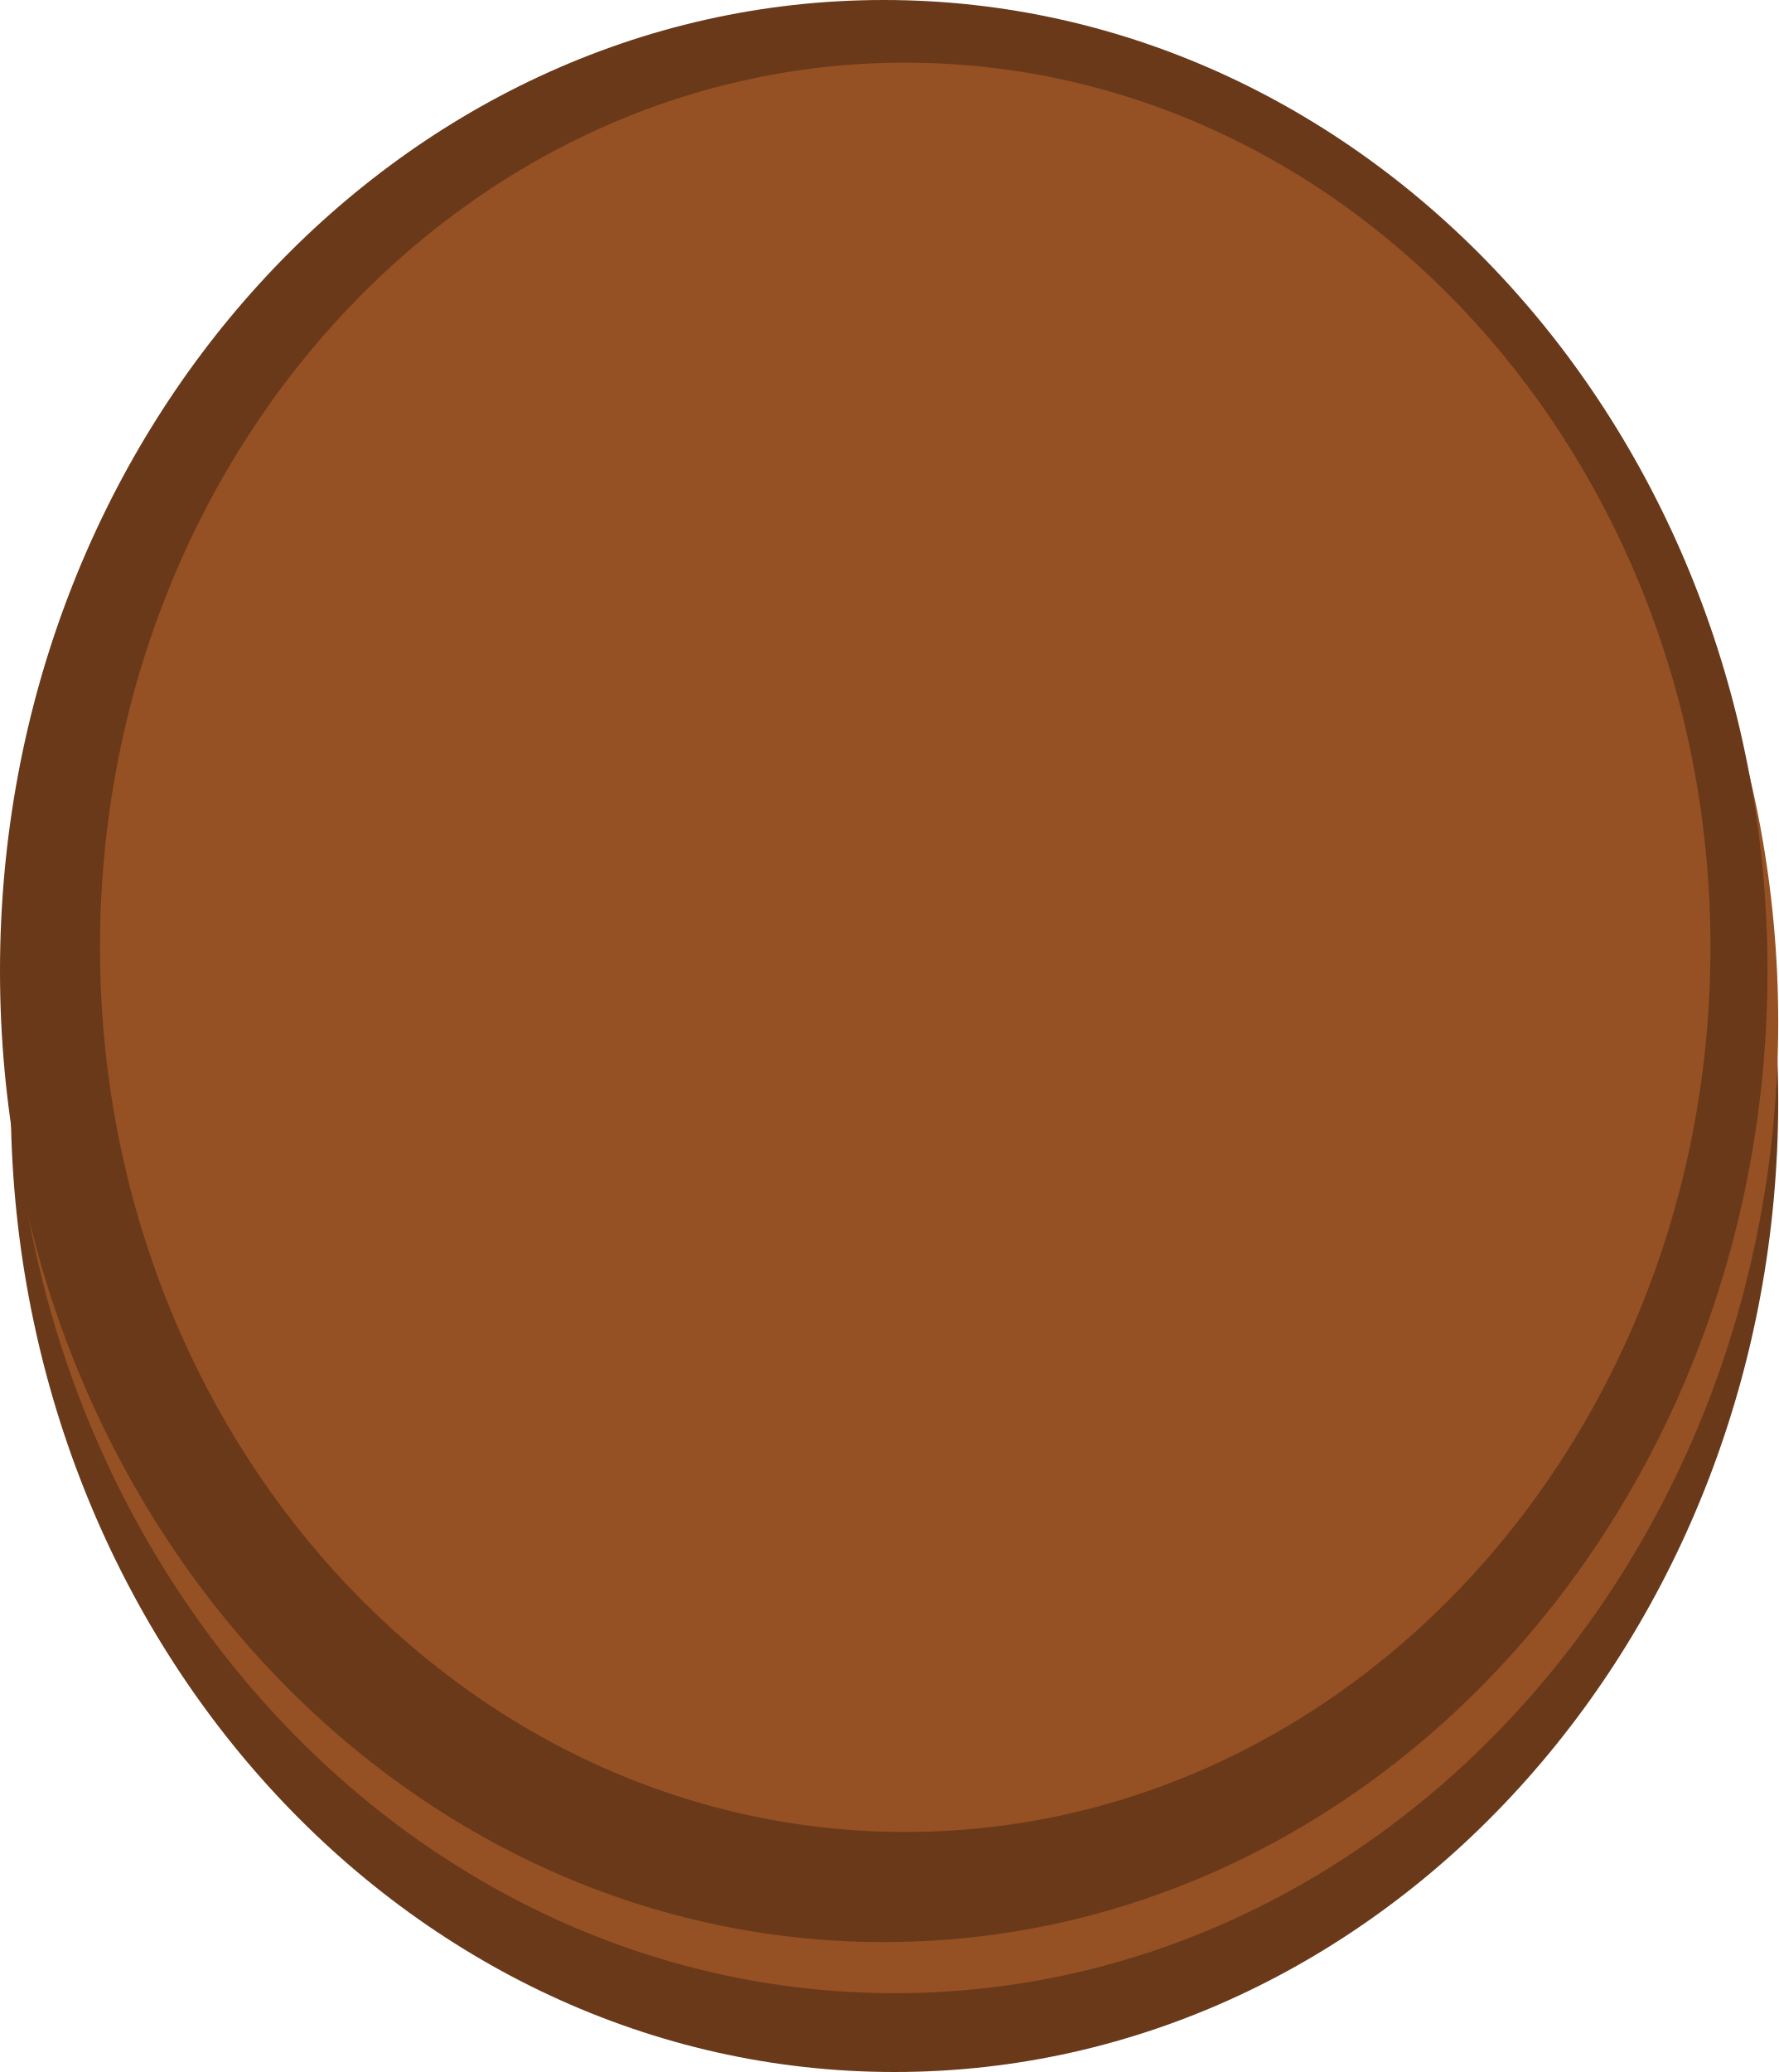
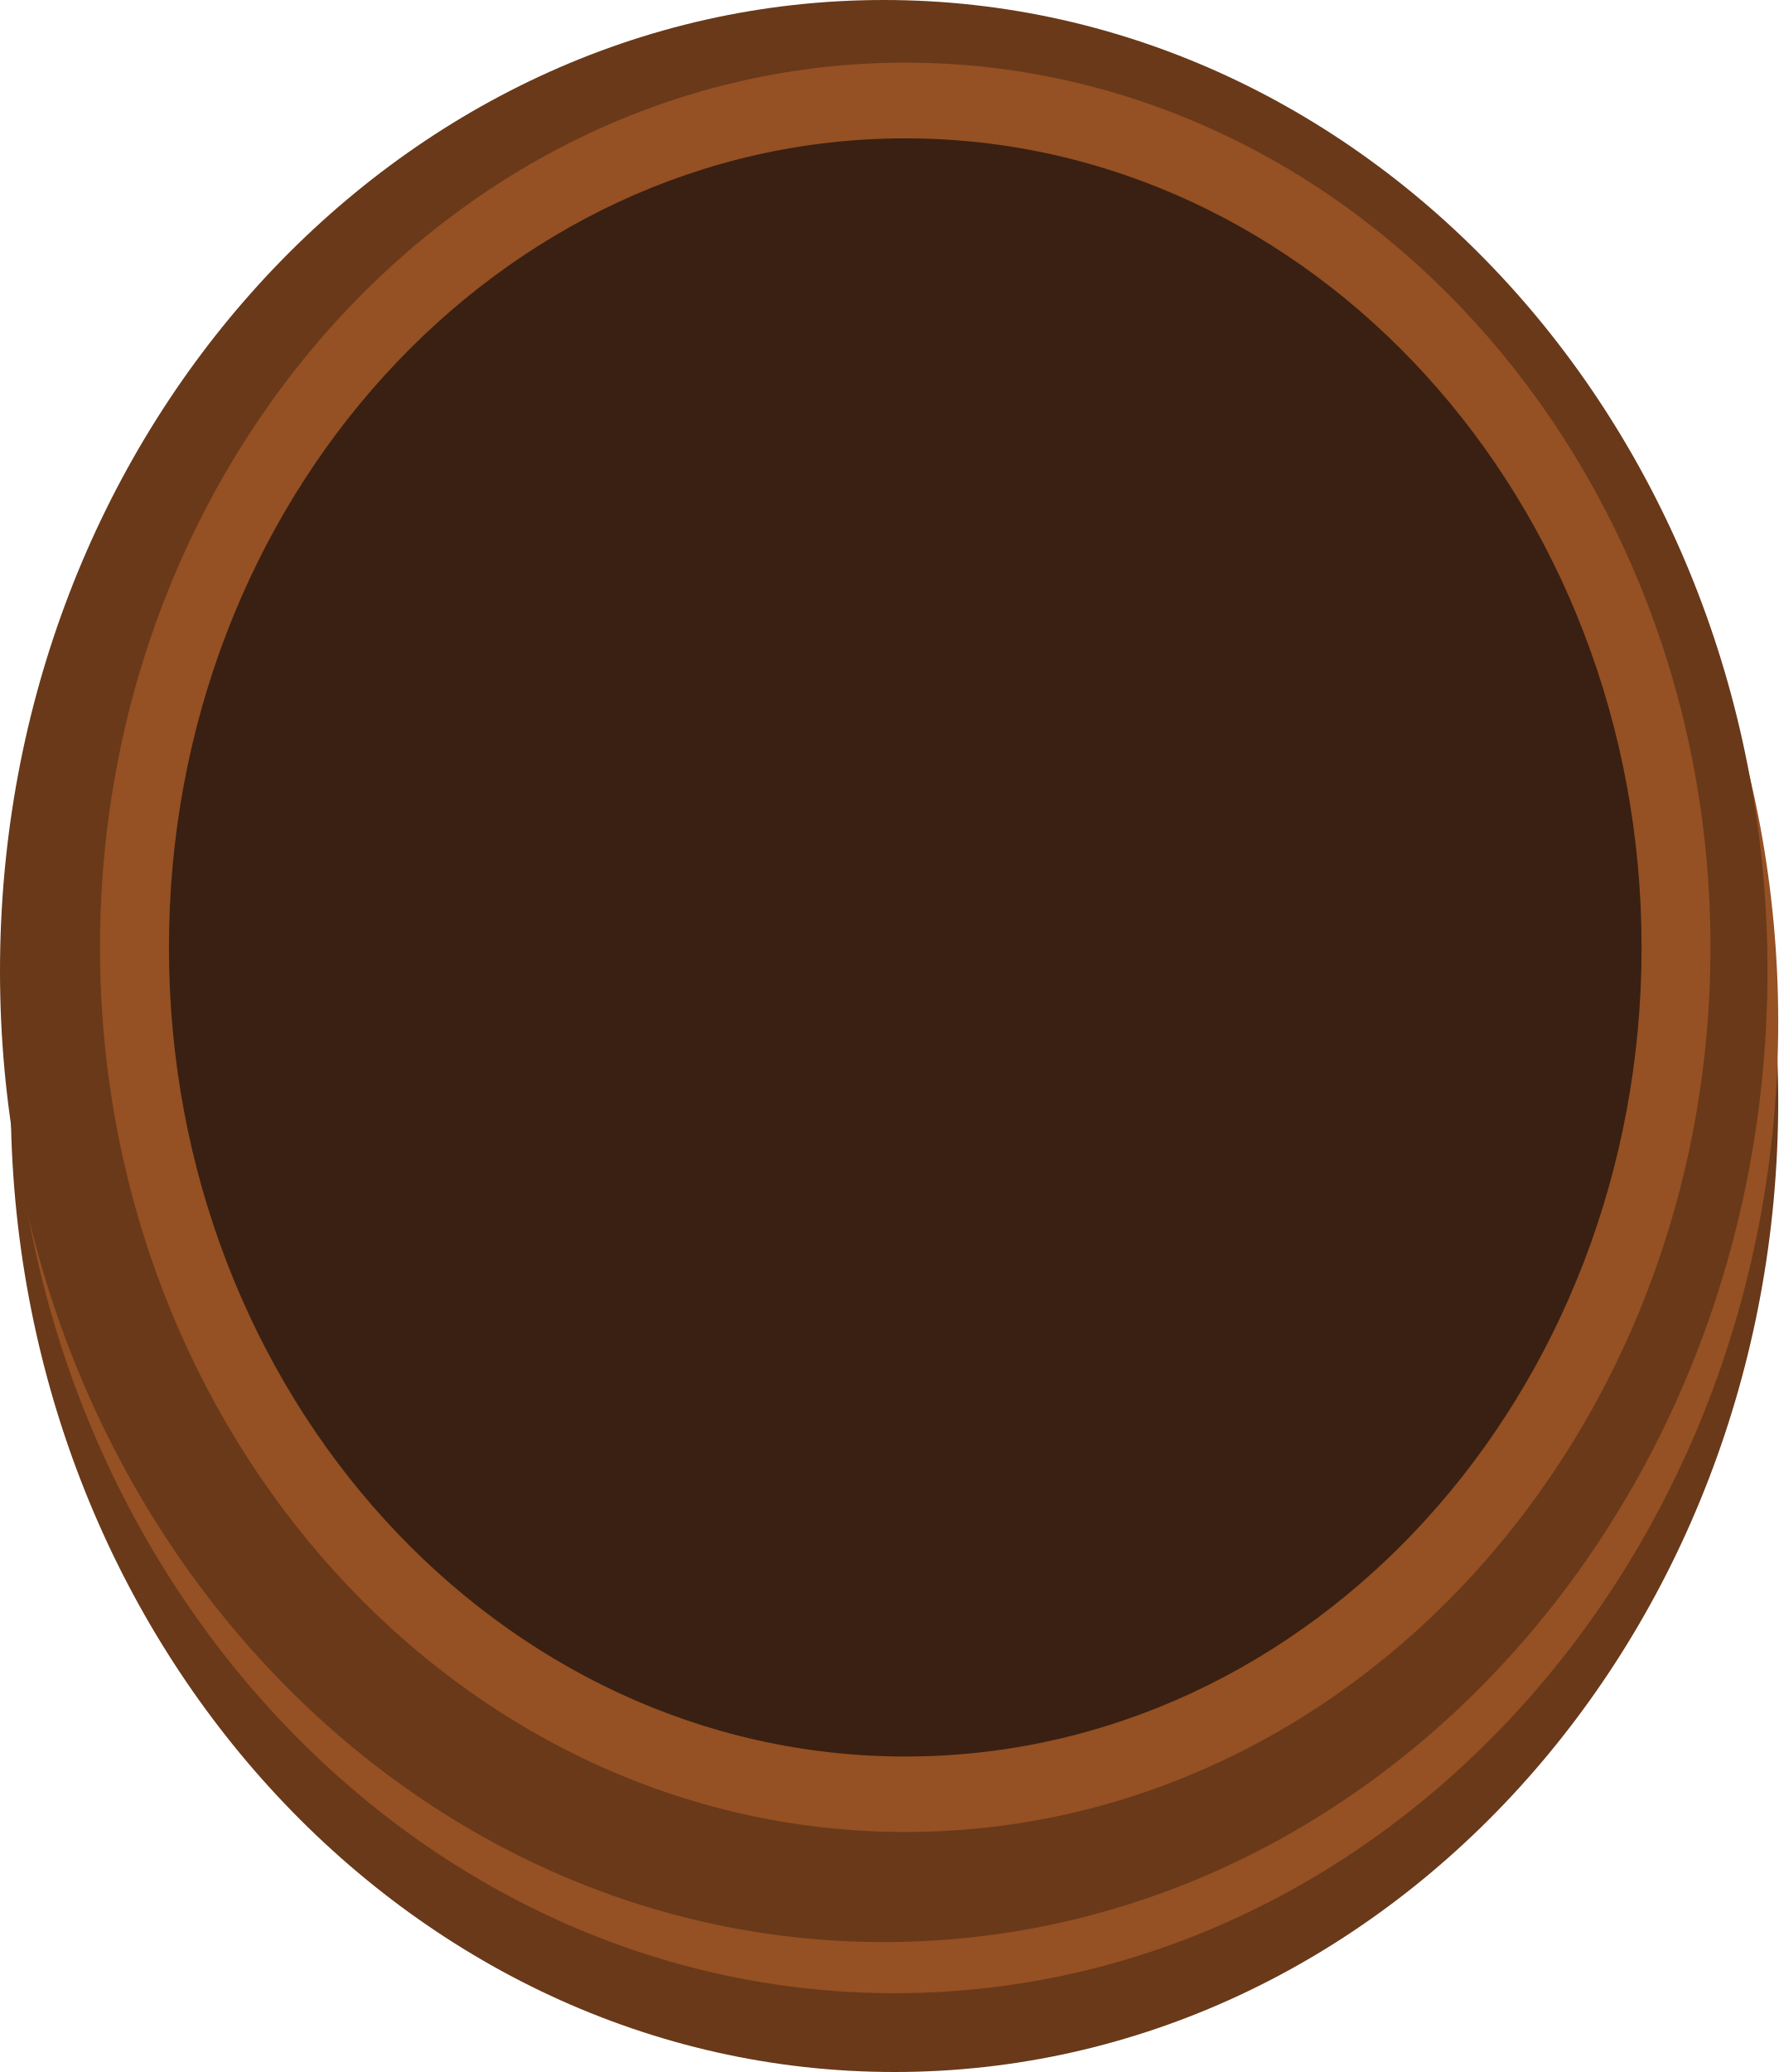
<svg xmlns="http://www.w3.org/2000/svg" id="Capa_1" data-name="Capa 1" viewBox="0 0 306.08 356.56">
  <path d="M306.08,189.45c0,92.29-68.1,167.11-152.11,167.11S1.85,281.74,1.85,189.45,70,22.35,154,22.35,306.08,97.16,306.08,189.45Z" style="fill:#693919" />
  <path d="M306.08,175.9C306.08,268.19,238,343,154,343S1.85,268.19,1.85,175.9,70,8.8,154,8.8,306.08,83.62,306.08,175.9Z" style="fill:#955023" />
  <path d="M304.23,167.1c0,92.29-68.1,167.1-152.12,167.1S0,259.39,0,167.1,68.1,0,152.11,0,304.23,74.81,304.23,167.1Z" style="fill:#693919" />
  <path d="M294.42,163c0,84.09-62.05,152.26-138.6,152.26S17.21,247.13,17.21,163,79.27,10.78,155.82,10.78,294.42,79,294.42,163Z" style="fill:#955023" />
+   <ellipse cx="155.82" cy="163.04" rx="126.74" ry="139.23" style="fill:#392012" />
</svg>
